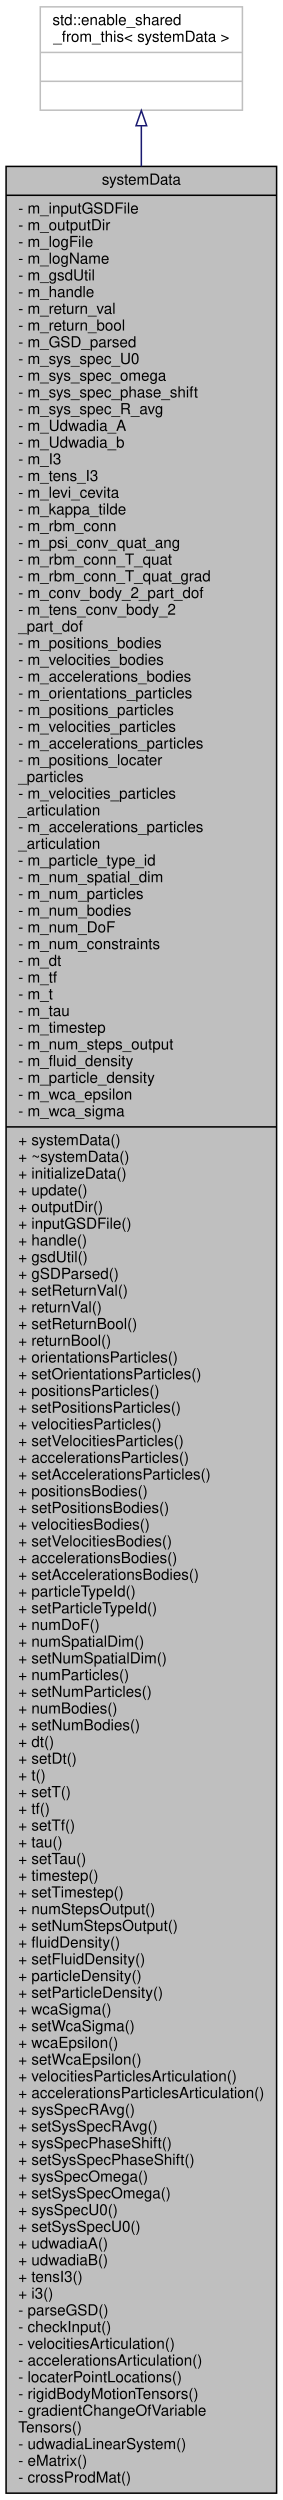
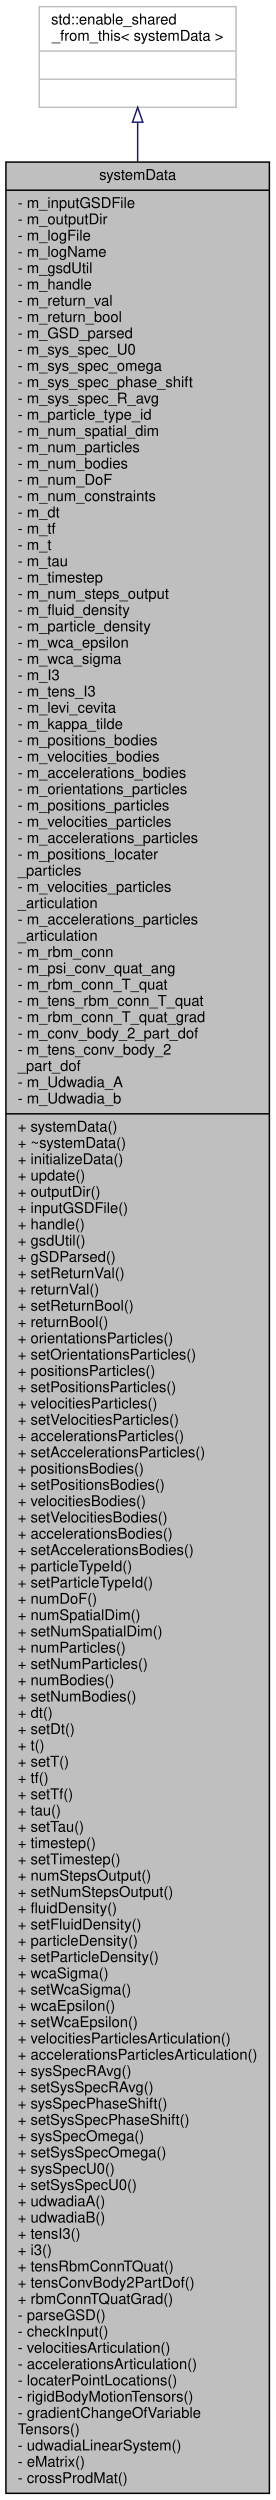
- <svg xmlns="http://www.w3.org/2000/svg" xmlns:xlink="http://www.w3.org/1999/xlink" width="186pt" height="1645pt" viewBox="0.00 0.00 186.00 1645.00">
-   <g id="graph0" class="graph" transform="scale(1 1) rotate(0) translate(4 1641)">
+ <svg xmlns="http://www.w3.org/2000/svg" xmlns:xlink="http://www.w3.org/1999/xlink" width="186pt" height="1689pt" viewBox="0.00 0.00 186.00 1689.00">
+   <g id="graph0" class="graph" transform="scale(1 1) rotate(0) translate(4 1685)">
    <g id="node1" class="node">
      <g id="a_node1">
        <a xlink:title="Class contains all data structures relevant to the simulation framework. Note that after construction...">
-           <polygon fill="#bfbfbf" stroke="black" points="0,-0.5 0,-1531.5 178,-1531.5 178,-0.5 0,-0.5" />
-           <text text-anchor="middle" x="89" y="-1519.5" font-family="Helvetica,sans-Serif" font-size="10.00">systemData</text>
-           <polyline fill="none" stroke="black" points="0,-1512.5 178,-1512.5 " />
-           <text text-anchor="start" x="8" y="-1500.5" font-family="Helvetica,sans-Serif" font-size="10.00">- m_inputGSDFile</text>
-           <text text-anchor="start" x="8" y="-1489.5" font-family="Helvetica,sans-Serif" font-size="10.00">- m_outputDir</text>
-           <text text-anchor="start" x="8" y="-1478.5" font-family="Helvetica,sans-Serif" font-size="10.00">- m_logFile</text>
-           <text text-anchor="start" x="8" y="-1467.5" font-family="Helvetica,sans-Serif" font-size="10.00">- m_logName</text>
-           <text text-anchor="start" x="8" y="-1456.5" font-family="Helvetica,sans-Serif" font-size="10.00">- m_gsdUtil</text>
-           <text text-anchor="start" x="8" y="-1445.5" font-family="Helvetica,sans-Serif" font-size="10.00">- m_handle</text>
-           <text text-anchor="start" x="8" y="-1434.5" font-family="Helvetica,sans-Serif" font-size="10.00">- m_return_val</text>
-           <text text-anchor="start" x="8" y="-1423.5" font-family="Helvetica,sans-Serif" font-size="10.00">- m_return_bool</text>
-           <text text-anchor="start" x="8" y="-1412.5" font-family="Helvetica,sans-Serif" font-size="10.00">- m_GSD_parsed</text>
-           <text text-anchor="start" x="8" y="-1401.5" font-family="Helvetica,sans-Serif" font-size="10.00">- m_sys_spec_U0</text>
-           <text text-anchor="start" x="8" y="-1390.5" font-family="Helvetica,sans-Serif" font-size="10.00">- m_sys_spec_omega</text>
-           <text text-anchor="start" x="8" y="-1379.5" font-family="Helvetica,sans-Serif" font-size="10.00">- m_sys_spec_phase_shift</text>
-           <text text-anchor="start" x="8" y="-1368.5" font-family="Helvetica,sans-Serif" font-size="10.00">- m_sys_spec_R_avg</text>
-           <text text-anchor="start" x="8" y="-1357.5" font-family="Helvetica,sans-Serif" font-size="10.00">- m_Udwadia_A</text>
-           <text text-anchor="start" x="8" y="-1346.5" font-family="Helvetica,sans-Serif" font-size="10.00">- m_Udwadia_b</text>
-           <text text-anchor="start" x="8" y="-1335.5" font-family="Helvetica,sans-Serif" font-size="10.00">- m_I3</text>
-           <text text-anchor="start" x="8" y="-1324.5" font-family="Helvetica,sans-Serif" font-size="10.00">- m_tens_I3</text>
-           <text text-anchor="start" x="8" y="-1313.5" font-family="Helvetica,sans-Serif" font-size="10.00">- m_levi_cevita</text>
-           <text text-anchor="start" x="8" y="-1302.5" font-family="Helvetica,sans-Serif" font-size="10.00">- m_kappa_tilde</text>
-           <text text-anchor="start" x="8" y="-1291.5" font-family="Helvetica,sans-Serif" font-size="10.00">- m_rbm_conn</text>
-           <text text-anchor="start" x="8" y="-1280.5" font-family="Helvetica,sans-Serif" font-size="10.00">- m_psi_conv_quat_ang</text>
-           <text text-anchor="start" x="8" y="-1269.5" font-family="Helvetica,sans-Serif" font-size="10.00">- m_rbm_conn_T_quat</text>
-           <text text-anchor="start" x="8" y="-1258.5" font-family="Helvetica,sans-Serif" font-size="10.00">- m_rbm_conn_T_quat_grad</text>
-           <text text-anchor="start" x="8" y="-1247.5" font-family="Helvetica,sans-Serif" font-size="10.00">- m_conv_body_2_part_dof</text>
-           <text text-anchor="start" x="8" y="-1236.5" font-family="Helvetica,sans-Serif" font-size="10.00">- m_tens_conv_body_2</text>
-           <text text-anchor="start" x="8" y="-1225.5" font-family="Helvetica,sans-Serif" font-size="10.00">_part_dof</text>
-           <text text-anchor="start" x="8" y="-1214.5" font-family="Helvetica,sans-Serif" font-size="10.00">- m_positions_bodies</text>
-           <text text-anchor="start" x="8" y="-1203.5" font-family="Helvetica,sans-Serif" font-size="10.00">- m_velocities_bodies</text>
-           <text text-anchor="start" x="8" y="-1192.5" font-family="Helvetica,sans-Serif" font-size="10.00">- m_accelerations_bodies</text>
-           <text text-anchor="start" x="8" y="-1181.5" font-family="Helvetica,sans-Serif" font-size="10.00">- m_orientations_particles</text>
-           <text text-anchor="start" x="8" y="-1170.5" font-family="Helvetica,sans-Serif" font-size="10.00">- m_positions_particles</text>
-           <text text-anchor="start" x="8" y="-1159.5" font-family="Helvetica,sans-Serif" font-size="10.00">- m_velocities_particles</text>
-           <text text-anchor="start" x="8" y="-1148.5" font-family="Helvetica,sans-Serif" font-size="10.00">- m_accelerations_particles</text>
-           <text text-anchor="start" x="8" y="-1137.5" font-family="Helvetica,sans-Serif" font-size="10.00">- m_positions_locater</text>
-           <text text-anchor="start" x="8" y="-1126.5" font-family="Helvetica,sans-Serif" font-size="10.00">_particles</text>
-           <text text-anchor="start" x="8" y="-1115.5" font-family="Helvetica,sans-Serif" font-size="10.00">- m_velocities_particles</text>
-           <text text-anchor="start" x="8" y="-1104.5" font-family="Helvetica,sans-Serif" font-size="10.00">_articulation</text>
-           <text text-anchor="start" x="8" y="-1093.5" font-family="Helvetica,sans-Serif" font-size="10.00">- m_accelerations_particles</text>
-           <text text-anchor="start" x="8" y="-1082.5" font-family="Helvetica,sans-Serif" font-size="10.00">_articulation</text>
-           <text text-anchor="start" x="8" y="-1071.5" font-family="Helvetica,sans-Serif" font-size="10.00">- m_particle_type_id</text>
-           <text text-anchor="start" x="8" y="-1060.5" font-family="Helvetica,sans-Serif" font-size="10.00">- m_num_spatial_dim</text>
-           <text text-anchor="start" x="8" y="-1049.5" font-family="Helvetica,sans-Serif" font-size="10.00">- m_num_particles</text>
-           <text text-anchor="start" x="8" y="-1038.5" font-family="Helvetica,sans-Serif" font-size="10.00">- m_num_bodies</text>
-           <text text-anchor="start" x="8" y="-1027.5" font-family="Helvetica,sans-Serif" font-size="10.00">- m_num_DoF</text>
-           <text text-anchor="start" x="8" y="-1016.5" font-family="Helvetica,sans-Serif" font-size="10.00">- m_num_constraints</text>
-           <text text-anchor="start" x="8" y="-1005.5" font-family="Helvetica,sans-Serif" font-size="10.00">- m_dt</text>
-           <text text-anchor="start" x="8" y="-994.5" font-family="Helvetica,sans-Serif" font-size="10.00">- m_tf</text>
-           <text text-anchor="start" x="8" y="-983.5" font-family="Helvetica,sans-Serif" font-size="10.00">- m_t</text>
-           <text text-anchor="start" x="8" y="-972.5" font-family="Helvetica,sans-Serif" font-size="10.00">- m_tau</text>
-           <text text-anchor="start" x="8" y="-961.5" font-family="Helvetica,sans-Serif" font-size="10.00">- m_timestep</text>
-           <text text-anchor="start" x="8" y="-950.5" font-family="Helvetica,sans-Serif" font-size="10.00">- m_num_steps_output</text>
-           <text text-anchor="start" x="8" y="-939.5" font-family="Helvetica,sans-Serif" font-size="10.00">- m_fluid_density</text>
-           <text text-anchor="start" x="8" y="-928.5" font-family="Helvetica,sans-Serif" font-size="10.00">- m_particle_density</text>
-           <text text-anchor="start" x="8" y="-917.5" font-family="Helvetica,sans-Serif" font-size="10.00">- m_wca_epsilon</text>
-           <text text-anchor="start" x="8" y="-906.5" font-family="Helvetica,sans-Serif" font-size="10.00">- m_wca_sigma</text>
-           <polyline fill="none" stroke="black" points="0,-899.5 178,-899.5 " />
-           <text text-anchor="start" x="8" y="-887.5" font-family="Helvetica,sans-Serif" font-size="10.00">+ systemData()</text>
-           <text text-anchor="start" x="8" y="-876.5" font-family="Helvetica,sans-Serif" font-size="10.00">+ ~systemData()</text>
-           <text text-anchor="start" x="8" y="-865.5" font-family="Helvetica,sans-Serif" font-size="10.00">+ initializeData()</text>
-           <text text-anchor="start" x="8" y="-854.5" font-family="Helvetica,sans-Serif" font-size="10.00">+ update()</text>
-           <text text-anchor="start" x="8" y="-843.5" font-family="Helvetica,sans-Serif" font-size="10.00">+ outputDir()</text>
-           <text text-anchor="start" x="8" y="-832.5" font-family="Helvetica,sans-Serif" font-size="10.00">+ inputGSDFile()</text>
-           <text text-anchor="start" x="8" y="-821.5" font-family="Helvetica,sans-Serif" font-size="10.00">+ handle()</text>
-           <text text-anchor="start" x="8" y="-810.5" font-family="Helvetica,sans-Serif" font-size="10.00">+ gsdUtil()</text>
-           <text text-anchor="start" x="8" y="-799.5" font-family="Helvetica,sans-Serif" font-size="10.00">+ gSDParsed()</text>
-           <text text-anchor="start" x="8" y="-788.5" font-family="Helvetica,sans-Serif" font-size="10.00">+ setReturnVal()</text>
-           <text text-anchor="start" x="8" y="-777.5" font-family="Helvetica,sans-Serif" font-size="10.00">+ returnVal()</text>
-           <text text-anchor="start" x="8" y="-766.5" font-family="Helvetica,sans-Serif" font-size="10.00">+ setReturnBool()</text>
-           <text text-anchor="start" x="8" y="-755.5" font-family="Helvetica,sans-Serif" font-size="10.00">+ returnBool()</text>
-           <text text-anchor="start" x="8" y="-744.5" font-family="Helvetica,sans-Serif" font-size="10.00">+ orientationsParticles()</text>
-           <text text-anchor="start" x="8" y="-733.5" font-family="Helvetica,sans-Serif" font-size="10.00">+ setOrientationsParticles()</text>
-           <text text-anchor="start" x="8" y="-722.5" font-family="Helvetica,sans-Serif" font-size="10.00">+ positionsParticles()</text>
-           <text text-anchor="start" x="8" y="-711.5" font-family="Helvetica,sans-Serif" font-size="10.00">+ setPositionsParticles()</text>
-           <text text-anchor="start" x="8" y="-700.5" font-family="Helvetica,sans-Serif" font-size="10.00">+ velocitiesParticles()</text>
-           <text text-anchor="start" x="8" y="-689.5" font-family="Helvetica,sans-Serif" font-size="10.00">+ setVelocitiesParticles()</text>
-           <text text-anchor="start" x="8" y="-678.5" font-family="Helvetica,sans-Serif" font-size="10.00">+ accelerationsParticles()</text>
-           <text text-anchor="start" x="8" y="-667.5" font-family="Helvetica,sans-Serif" font-size="10.00">+ setAccelerationsParticles()</text>
-           <text text-anchor="start" x="8" y="-656.5" font-family="Helvetica,sans-Serif" font-size="10.00">+ positionsBodies()</text>
-           <text text-anchor="start" x="8" y="-645.5" font-family="Helvetica,sans-Serif" font-size="10.00">+ setPositionsBodies()</text>
-           <text text-anchor="start" x="8" y="-634.5" font-family="Helvetica,sans-Serif" font-size="10.00">+ velocitiesBodies()</text>
-           <text text-anchor="start" x="8" y="-623.5" font-family="Helvetica,sans-Serif" font-size="10.00">+ setVelocitiesBodies()</text>
-           <text text-anchor="start" x="8" y="-612.5" font-family="Helvetica,sans-Serif" font-size="10.00">+ accelerationsBodies()</text>
-           <text text-anchor="start" x="8" y="-601.5" font-family="Helvetica,sans-Serif" font-size="10.00">+ setAccelerationsBodies()</text>
-           <text text-anchor="start" x="8" y="-590.5" font-family="Helvetica,sans-Serif" font-size="10.00">+ particleTypeId()</text>
-           <text text-anchor="start" x="8" y="-579.5" font-family="Helvetica,sans-Serif" font-size="10.00">+ setParticleTypeId()</text>
-           <text text-anchor="start" x="8" y="-568.5" font-family="Helvetica,sans-Serif" font-size="10.00">+ numDoF()</text>
-           <text text-anchor="start" x="8" y="-557.5" font-family="Helvetica,sans-Serif" font-size="10.00">+ numSpatialDim()</text>
-           <text text-anchor="start" x="8" y="-546.5" font-family="Helvetica,sans-Serif" font-size="10.00">+ setNumSpatialDim()</text>
-           <text text-anchor="start" x="8" y="-535.5" font-family="Helvetica,sans-Serif" font-size="10.00">+ numParticles()</text>
-           <text text-anchor="start" x="8" y="-524.5" font-family="Helvetica,sans-Serif" font-size="10.00">+ setNumParticles()</text>
-           <text text-anchor="start" x="8" y="-513.5" font-family="Helvetica,sans-Serif" font-size="10.00">+ numBodies()</text>
-           <text text-anchor="start" x="8" y="-502.5" font-family="Helvetica,sans-Serif" font-size="10.00">+ setNumBodies()</text>
-           <text text-anchor="start" x="8" y="-491.5" font-family="Helvetica,sans-Serif" font-size="10.00">+ dt()</text>
-           <text text-anchor="start" x="8" y="-480.5" font-family="Helvetica,sans-Serif" font-size="10.00">+ setDt()</text>
-           <text text-anchor="start" x="8" y="-469.5" font-family="Helvetica,sans-Serif" font-size="10.00">+ t()</text>
-           <text text-anchor="start" x="8" y="-458.5" font-family="Helvetica,sans-Serif" font-size="10.00">+ setT()</text>
-           <text text-anchor="start" x="8" y="-447.5" font-family="Helvetica,sans-Serif" font-size="10.00">+ tf()</text>
-           <text text-anchor="start" x="8" y="-436.5" font-family="Helvetica,sans-Serif" font-size="10.00">+ setTf()</text>
-           <text text-anchor="start" x="8" y="-425.5" font-family="Helvetica,sans-Serif" font-size="10.00">+ tau()</text>
-           <text text-anchor="start" x="8" y="-414.5" font-family="Helvetica,sans-Serif" font-size="10.00">+ setTau()</text>
-           <text text-anchor="start" x="8" y="-403.5" font-family="Helvetica,sans-Serif" font-size="10.00">+ timestep()</text>
-           <text text-anchor="start" x="8" y="-392.5" font-family="Helvetica,sans-Serif" font-size="10.00">+ setTimestep()</text>
-           <text text-anchor="start" x="8" y="-381.5" font-family="Helvetica,sans-Serif" font-size="10.00">+ numStepsOutput()</text>
-           <text text-anchor="start" x="8" y="-370.5" font-family="Helvetica,sans-Serif" font-size="10.00">+ setNumStepsOutput()</text>
-           <text text-anchor="start" x="8" y="-359.5" font-family="Helvetica,sans-Serif" font-size="10.00">+ fluidDensity()</text>
-           <text text-anchor="start" x="8" y="-348.5" font-family="Helvetica,sans-Serif" font-size="10.00">+ setFluidDensity()</text>
-           <text text-anchor="start" x="8" y="-337.5" font-family="Helvetica,sans-Serif" font-size="10.00">+ particleDensity()</text>
-           <text text-anchor="start" x="8" y="-326.5" font-family="Helvetica,sans-Serif" font-size="10.00">+ setParticleDensity()</text>
-           <text text-anchor="start" x="8" y="-315.5" font-family="Helvetica,sans-Serif" font-size="10.00">+ wcaSigma()</text>
-           <text text-anchor="start" x="8" y="-304.5" font-family="Helvetica,sans-Serif" font-size="10.00">+ setWcaSigma()</text>
-           <text text-anchor="start" x="8" y="-293.5" font-family="Helvetica,sans-Serif" font-size="10.00">+ wcaEpsilon()</text>
-           <text text-anchor="start" x="8" y="-282.5" font-family="Helvetica,sans-Serif" font-size="10.00">+ setWcaEpsilon()</text>
-           <text text-anchor="start" x="8" y="-271.5" font-family="Helvetica,sans-Serif" font-size="10.00">+ velocitiesParticlesArticulation()</text>
-           <text text-anchor="start" x="8" y="-260.5" font-family="Helvetica,sans-Serif" font-size="10.00">+ accelerationsParticlesArticulation()</text>
-           <text text-anchor="start" x="8" y="-249.5" font-family="Helvetica,sans-Serif" font-size="10.00">+ sysSpecRAvg()</text>
-           <text text-anchor="start" x="8" y="-238.5" font-family="Helvetica,sans-Serif" font-size="10.00">+ setSysSpecRAvg()</text>
-           <text text-anchor="start" x="8" y="-227.5" font-family="Helvetica,sans-Serif" font-size="10.00">+ sysSpecPhaseShift()</text>
-           <text text-anchor="start" x="8" y="-216.5" font-family="Helvetica,sans-Serif" font-size="10.00">+ setSysSpecPhaseShift()</text>
-           <text text-anchor="start" x="8" y="-205.5" font-family="Helvetica,sans-Serif" font-size="10.00">+ sysSpecOmega()</text>
-           <text text-anchor="start" x="8" y="-194.5" font-family="Helvetica,sans-Serif" font-size="10.00">+ setSysSpecOmega()</text>
-           <text text-anchor="start" x="8" y="-183.5" font-family="Helvetica,sans-Serif" font-size="10.00">+ sysSpecU0()</text>
-           <text text-anchor="start" x="8" y="-172.5" font-family="Helvetica,sans-Serif" font-size="10.00">+ setSysSpecU0()</text>
-           <text text-anchor="start" x="8" y="-161.5" font-family="Helvetica,sans-Serif" font-size="10.00">+ udwadiaA()</text>
-           <text text-anchor="start" x="8" y="-150.5" font-family="Helvetica,sans-Serif" font-size="10.00">+ udwadiaB()</text>
-           <text text-anchor="start" x="8" y="-139.5" font-family="Helvetica,sans-Serif" font-size="10.00">+ tensI3()</text>
-           <text text-anchor="start" x="8" y="-128.5" font-family="Helvetica,sans-Serif" font-size="10.00">+ i3()</text>
+           <polygon fill="#bfbfbf" stroke="black" points="0,-0.5 0,-1575.5 178,-1575.5 178,-0.5 0,-0.5" />
+           <text text-anchor="middle" x="89" y="-1563.5" font-family="Helvetica,sans-Serif" font-size="10.00">systemData</text>
+           <polyline fill="none" stroke="black" points="0,-1556.5 178,-1556.5 " />
+           <text text-anchor="start" x="8" y="-1544.5" font-family="Helvetica,sans-Serif" font-size="10.00">- m_inputGSDFile</text>
+           <text text-anchor="start" x="8" y="-1533.5" font-family="Helvetica,sans-Serif" font-size="10.00">- m_outputDir</text>
+           <text text-anchor="start" x="8" y="-1522.5" font-family="Helvetica,sans-Serif" font-size="10.00">- m_logFile</text>
+           <text text-anchor="start" x="8" y="-1511.5" font-family="Helvetica,sans-Serif" font-size="10.00">- m_logName</text>
+           <text text-anchor="start" x="8" y="-1500.5" font-family="Helvetica,sans-Serif" font-size="10.00">- m_gsdUtil</text>
+           <text text-anchor="start" x="8" y="-1489.5" font-family="Helvetica,sans-Serif" font-size="10.00">- m_handle</text>
+           <text text-anchor="start" x="8" y="-1478.5" font-family="Helvetica,sans-Serif" font-size="10.00">- m_return_val</text>
+           <text text-anchor="start" x="8" y="-1467.5" font-family="Helvetica,sans-Serif" font-size="10.00">- m_return_bool</text>
+           <text text-anchor="start" x="8" y="-1456.5" font-family="Helvetica,sans-Serif" font-size="10.00">- m_GSD_parsed</text>
+           <text text-anchor="start" x="8" y="-1445.5" font-family="Helvetica,sans-Serif" font-size="10.00">- m_sys_spec_U0</text>
+           <text text-anchor="start" x="8" y="-1434.5" font-family="Helvetica,sans-Serif" font-size="10.00">- m_sys_spec_omega</text>
+           <text text-anchor="start" x="8" y="-1423.5" font-family="Helvetica,sans-Serif" font-size="10.00">- m_sys_spec_phase_shift</text>
+           <text text-anchor="start" x="8" y="-1412.5" font-family="Helvetica,sans-Serif" font-size="10.00">- m_sys_spec_R_avg</text>
+           <text text-anchor="start" x="8" y="-1401.5" font-family="Helvetica,sans-Serif" font-size="10.00">- m_particle_type_id</text>
+           <text text-anchor="start" x="8" y="-1390.5" font-family="Helvetica,sans-Serif" font-size="10.00">- m_num_spatial_dim</text>
+           <text text-anchor="start" x="8" y="-1379.5" font-family="Helvetica,sans-Serif" font-size="10.00">- m_num_particles</text>
+           <text text-anchor="start" x="8" y="-1368.5" font-family="Helvetica,sans-Serif" font-size="10.00">- m_num_bodies</text>
+           <text text-anchor="start" x="8" y="-1357.5" font-family="Helvetica,sans-Serif" font-size="10.00">- m_num_DoF</text>
+           <text text-anchor="start" x="8" y="-1346.5" font-family="Helvetica,sans-Serif" font-size="10.00">- m_num_constraints</text>
+           <text text-anchor="start" x="8" y="-1335.5" font-family="Helvetica,sans-Serif" font-size="10.00">- m_dt</text>
+           <text text-anchor="start" x="8" y="-1324.5" font-family="Helvetica,sans-Serif" font-size="10.00">- m_tf</text>
+           <text text-anchor="start" x="8" y="-1313.5" font-family="Helvetica,sans-Serif" font-size="10.00">- m_t</text>
+           <text text-anchor="start" x="8" y="-1302.5" font-family="Helvetica,sans-Serif" font-size="10.00">- m_tau</text>
+           <text text-anchor="start" x="8" y="-1291.5" font-family="Helvetica,sans-Serif" font-size="10.00">- m_timestep</text>
+           <text text-anchor="start" x="8" y="-1280.5" font-family="Helvetica,sans-Serif" font-size="10.00">- m_num_steps_output</text>
+           <text text-anchor="start" x="8" y="-1269.5" font-family="Helvetica,sans-Serif" font-size="10.00">- m_fluid_density</text>
+           <text text-anchor="start" x="8" y="-1258.5" font-family="Helvetica,sans-Serif" font-size="10.00">- m_particle_density</text>
+           <text text-anchor="start" x="8" y="-1247.5" font-family="Helvetica,sans-Serif" font-size="10.00">- m_wca_epsilon</text>
+           <text text-anchor="start" x="8" y="-1236.5" font-family="Helvetica,sans-Serif" font-size="10.00">- m_wca_sigma</text>
+           <text text-anchor="start" x="8" y="-1225.5" font-family="Helvetica,sans-Serif" font-size="10.00">- m_I3</text>
+           <text text-anchor="start" x="8" y="-1214.5" font-family="Helvetica,sans-Serif" font-size="10.00">- m_tens_I3</text>
+           <text text-anchor="start" x="8" y="-1203.5" font-family="Helvetica,sans-Serif" font-size="10.00">- m_levi_cevita</text>
+           <text text-anchor="start" x="8" y="-1192.5" font-family="Helvetica,sans-Serif" font-size="10.00">- m_kappa_tilde</text>
+           <text text-anchor="start" x="8" y="-1181.5" font-family="Helvetica,sans-Serif" font-size="10.00">- m_positions_bodies</text>
+           <text text-anchor="start" x="8" y="-1170.5" font-family="Helvetica,sans-Serif" font-size="10.00">- m_velocities_bodies</text>
+           <text text-anchor="start" x="8" y="-1159.5" font-family="Helvetica,sans-Serif" font-size="10.00">- m_accelerations_bodies</text>
+           <text text-anchor="start" x="8" y="-1148.5" font-family="Helvetica,sans-Serif" font-size="10.00">- m_orientations_particles</text>
+           <text text-anchor="start" x="8" y="-1137.5" font-family="Helvetica,sans-Serif" font-size="10.00">- m_positions_particles</text>
+           <text text-anchor="start" x="8" y="-1126.5" font-family="Helvetica,sans-Serif" font-size="10.00">- m_velocities_particles</text>
+           <text text-anchor="start" x="8" y="-1115.5" font-family="Helvetica,sans-Serif" font-size="10.00">- m_accelerations_particles</text>
+           <text text-anchor="start" x="8" y="-1104.5" font-family="Helvetica,sans-Serif" font-size="10.00">- m_positions_locater</text>
+           <text text-anchor="start" x="8" y="-1093.5" font-family="Helvetica,sans-Serif" font-size="10.00">_particles</text>
+           <text text-anchor="start" x="8" y="-1082.5" font-family="Helvetica,sans-Serif" font-size="10.00">- m_velocities_particles</text>
+           <text text-anchor="start" x="8" y="-1071.5" font-family="Helvetica,sans-Serif" font-size="10.00">_articulation</text>
+           <text text-anchor="start" x="8" y="-1060.5" font-family="Helvetica,sans-Serif" font-size="10.00">- m_accelerations_particles</text>
+           <text text-anchor="start" x="8" y="-1049.5" font-family="Helvetica,sans-Serif" font-size="10.00">_articulation</text>
+           <text text-anchor="start" x="8" y="-1038.5" font-family="Helvetica,sans-Serif" font-size="10.00">- m_rbm_conn</text>
+           <text text-anchor="start" x="8" y="-1027.5" font-family="Helvetica,sans-Serif" font-size="10.00">- m_psi_conv_quat_ang</text>
+           <text text-anchor="start" x="8" y="-1016.5" font-family="Helvetica,sans-Serif" font-size="10.00">- m_rbm_conn_T_quat</text>
+           <text text-anchor="start" x="8" y="-1005.5" font-family="Helvetica,sans-Serif" font-size="10.00">- m_tens_rbm_conn_T_quat</text>
+           <text text-anchor="start" x="8" y="-994.5" font-family="Helvetica,sans-Serif" font-size="10.00">- m_rbm_conn_T_quat_grad</text>
+           <text text-anchor="start" x="8" y="-983.5" font-family="Helvetica,sans-Serif" font-size="10.00">- m_conv_body_2_part_dof</text>
+           <text text-anchor="start" x="8" y="-972.5" font-family="Helvetica,sans-Serif" font-size="10.00">- m_tens_conv_body_2</text>
+           <text text-anchor="start" x="8" y="-961.5" font-family="Helvetica,sans-Serif" font-size="10.00">_part_dof</text>
+           <text text-anchor="start" x="8" y="-950.5" font-family="Helvetica,sans-Serif" font-size="10.00">- m_Udwadia_A</text>
+           <text text-anchor="start" x="8" y="-939.5" font-family="Helvetica,sans-Serif" font-size="10.00">- m_Udwadia_b</text>
+           <polyline fill="none" stroke="black" points="0,-932.5 178,-932.5 " />
+           <text text-anchor="start" x="8" y="-920.5" font-family="Helvetica,sans-Serif" font-size="10.00">+ systemData()</text>
+           <text text-anchor="start" x="8" y="-909.5" font-family="Helvetica,sans-Serif" font-size="10.00">+ ~systemData()</text>
+           <text text-anchor="start" x="8" y="-898.5" font-family="Helvetica,sans-Serif" font-size="10.00">+ initializeData()</text>
+           <text text-anchor="start" x="8" y="-887.5" font-family="Helvetica,sans-Serif" font-size="10.00">+ update()</text>
+           <text text-anchor="start" x="8" y="-876.5" font-family="Helvetica,sans-Serif" font-size="10.00">+ outputDir()</text>
+           <text text-anchor="start" x="8" y="-865.5" font-family="Helvetica,sans-Serif" font-size="10.00">+ inputGSDFile()</text>
+           <text text-anchor="start" x="8" y="-854.5" font-family="Helvetica,sans-Serif" font-size="10.00">+ handle()</text>
+           <text text-anchor="start" x="8" y="-843.5" font-family="Helvetica,sans-Serif" font-size="10.00">+ gsdUtil()</text>
+           <text text-anchor="start" x="8" y="-832.5" font-family="Helvetica,sans-Serif" font-size="10.00">+ gSDParsed()</text>
+           <text text-anchor="start" x="8" y="-821.5" font-family="Helvetica,sans-Serif" font-size="10.00">+ setReturnVal()</text>
+           <text text-anchor="start" x="8" y="-810.5" font-family="Helvetica,sans-Serif" font-size="10.00">+ returnVal()</text>
+           <text text-anchor="start" x="8" y="-799.5" font-family="Helvetica,sans-Serif" font-size="10.00">+ setReturnBool()</text>
+           <text text-anchor="start" x="8" y="-788.5" font-family="Helvetica,sans-Serif" font-size="10.00">+ returnBool()</text>
+           <text text-anchor="start" x="8" y="-777.5" font-family="Helvetica,sans-Serif" font-size="10.00">+ orientationsParticles()</text>
+           <text text-anchor="start" x="8" y="-766.5" font-family="Helvetica,sans-Serif" font-size="10.00">+ setOrientationsParticles()</text>
+           <text text-anchor="start" x="8" y="-755.5" font-family="Helvetica,sans-Serif" font-size="10.00">+ positionsParticles()</text>
+           <text text-anchor="start" x="8" y="-744.5" font-family="Helvetica,sans-Serif" font-size="10.00">+ setPositionsParticles()</text>
+           <text text-anchor="start" x="8" y="-733.5" font-family="Helvetica,sans-Serif" font-size="10.00">+ velocitiesParticles()</text>
+           <text text-anchor="start" x="8" y="-722.5" font-family="Helvetica,sans-Serif" font-size="10.00">+ setVelocitiesParticles()</text>
+           <text text-anchor="start" x="8" y="-711.5" font-family="Helvetica,sans-Serif" font-size="10.00">+ accelerationsParticles()</text>
+           <text text-anchor="start" x="8" y="-700.5" font-family="Helvetica,sans-Serif" font-size="10.00">+ setAccelerationsParticles()</text>
+           <text text-anchor="start" x="8" y="-689.5" font-family="Helvetica,sans-Serif" font-size="10.00">+ positionsBodies()</text>
+           <text text-anchor="start" x="8" y="-678.5" font-family="Helvetica,sans-Serif" font-size="10.00">+ setPositionsBodies()</text>
+           <text text-anchor="start" x="8" y="-667.5" font-family="Helvetica,sans-Serif" font-size="10.00">+ velocitiesBodies()</text>
+           <text text-anchor="start" x="8" y="-656.5" font-family="Helvetica,sans-Serif" font-size="10.00">+ setVelocitiesBodies()</text>
+           <text text-anchor="start" x="8" y="-645.5" font-family="Helvetica,sans-Serif" font-size="10.00">+ accelerationsBodies()</text>
+           <text text-anchor="start" x="8" y="-634.5" font-family="Helvetica,sans-Serif" font-size="10.00">+ setAccelerationsBodies()</text>
+           <text text-anchor="start" x="8" y="-623.5" font-family="Helvetica,sans-Serif" font-size="10.00">+ particleTypeId()</text>
+           <text text-anchor="start" x="8" y="-612.5" font-family="Helvetica,sans-Serif" font-size="10.00">+ setParticleTypeId()</text>
+           <text text-anchor="start" x="8" y="-601.5" font-family="Helvetica,sans-Serif" font-size="10.00">+ numDoF()</text>
+           <text text-anchor="start" x="8" y="-590.5" font-family="Helvetica,sans-Serif" font-size="10.00">+ numSpatialDim()</text>
+           <text text-anchor="start" x="8" y="-579.5" font-family="Helvetica,sans-Serif" font-size="10.00">+ setNumSpatialDim()</text>
+           <text text-anchor="start" x="8" y="-568.5" font-family="Helvetica,sans-Serif" font-size="10.00">+ numParticles()</text>
+           <text text-anchor="start" x="8" y="-557.5" font-family="Helvetica,sans-Serif" font-size="10.00">+ setNumParticles()</text>
+           <text text-anchor="start" x="8" y="-546.5" font-family="Helvetica,sans-Serif" font-size="10.00">+ numBodies()</text>
+           <text text-anchor="start" x="8" y="-535.5" font-family="Helvetica,sans-Serif" font-size="10.00">+ setNumBodies()</text>
+           <text text-anchor="start" x="8" y="-524.5" font-family="Helvetica,sans-Serif" font-size="10.00">+ dt()</text>
+           <text text-anchor="start" x="8" y="-513.5" font-family="Helvetica,sans-Serif" font-size="10.00">+ setDt()</text>
+           <text text-anchor="start" x="8" y="-502.5" font-family="Helvetica,sans-Serif" font-size="10.00">+ t()</text>
+           <text text-anchor="start" x="8" y="-491.5" font-family="Helvetica,sans-Serif" font-size="10.00">+ setT()</text>
+           <text text-anchor="start" x="8" y="-480.5" font-family="Helvetica,sans-Serif" font-size="10.00">+ tf()</text>
+           <text text-anchor="start" x="8" y="-469.5" font-family="Helvetica,sans-Serif" font-size="10.00">+ setTf()</text>
+           <text text-anchor="start" x="8" y="-458.5" font-family="Helvetica,sans-Serif" font-size="10.00">+ tau()</text>
+           <text text-anchor="start" x="8" y="-447.5" font-family="Helvetica,sans-Serif" font-size="10.00">+ setTau()</text>
+           <text text-anchor="start" x="8" y="-436.5" font-family="Helvetica,sans-Serif" font-size="10.00">+ timestep()</text>
+           <text text-anchor="start" x="8" y="-425.5" font-family="Helvetica,sans-Serif" font-size="10.00">+ setTimestep()</text>
+           <text text-anchor="start" x="8" y="-414.5" font-family="Helvetica,sans-Serif" font-size="10.00">+ numStepsOutput()</text>
+           <text text-anchor="start" x="8" y="-403.5" font-family="Helvetica,sans-Serif" font-size="10.00">+ setNumStepsOutput()</text>
+           <text text-anchor="start" x="8" y="-392.5" font-family="Helvetica,sans-Serif" font-size="10.00">+ fluidDensity()</text>
+           <text text-anchor="start" x="8" y="-381.5" font-family="Helvetica,sans-Serif" font-size="10.00">+ setFluidDensity()</text>
+           <text text-anchor="start" x="8" y="-370.5" font-family="Helvetica,sans-Serif" font-size="10.00">+ particleDensity()</text>
+           <text text-anchor="start" x="8" y="-359.5" font-family="Helvetica,sans-Serif" font-size="10.00">+ setParticleDensity()</text>
+           <text text-anchor="start" x="8" y="-348.5" font-family="Helvetica,sans-Serif" font-size="10.00">+ wcaSigma()</text>
+           <text text-anchor="start" x="8" y="-337.5" font-family="Helvetica,sans-Serif" font-size="10.00">+ setWcaSigma()</text>
+           <text text-anchor="start" x="8" y="-326.5" font-family="Helvetica,sans-Serif" font-size="10.00">+ wcaEpsilon()</text>
+           <text text-anchor="start" x="8" y="-315.5" font-family="Helvetica,sans-Serif" font-size="10.00">+ setWcaEpsilon()</text>
+           <text text-anchor="start" x="8" y="-304.5" font-family="Helvetica,sans-Serif" font-size="10.00">+ velocitiesParticlesArticulation()</text>
+           <text text-anchor="start" x="8" y="-293.5" font-family="Helvetica,sans-Serif" font-size="10.00">+ accelerationsParticlesArticulation()</text>
+           <text text-anchor="start" x="8" y="-282.5" font-family="Helvetica,sans-Serif" font-size="10.00">+ sysSpecRAvg()</text>
+           <text text-anchor="start" x="8" y="-271.5" font-family="Helvetica,sans-Serif" font-size="10.00">+ setSysSpecRAvg()</text>
+           <text text-anchor="start" x="8" y="-260.5" font-family="Helvetica,sans-Serif" font-size="10.00">+ sysSpecPhaseShift()</text>
+           <text text-anchor="start" x="8" y="-249.5" font-family="Helvetica,sans-Serif" font-size="10.00">+ setSysSpecPhaseShift()</text>
+           <text text-anchor="start" x="8" y="-238.5" font-family="Helvetica,sans-Serif" font-size="10.00">+ sysSpecOmega()</text>
+           <text text-anchor="start" x="8" y="-227.5" font-family="Helvetica,sans-Serif" font-size="10.00">+ setSysSpecOmega()</text>
+           <text text-anchor="start" x="8" y="-216.5" font-family="Helvetica,sans-Serif" font-size="10.00">+ sysSpecU0()</text>
+           <text text-anchor="start" x="8" y="-205.5" font-family="Helvetica,sans-Serif" font-size="10.00">+ setSysSpecU0()</text>
+           <text text-anchor="start" x="8" y="-194.5" font-family="Helvetica,sans-Serif" font-size="10.00">+ udwadiaA()</text>
+           <text text-anchor="start" x="8" y="-183.5" font-family="Helvetica,sans-Serif" font-size="10.00">+ udwadiaB()</text>
+           <text text-anchor="start" x="8" y="-172.5" font-family="Helvetica,sans-Serif" font-size="10.00">+ tensI3()</text>
+           <text text-anchor="start" x="8" y="-161.5" font-family="Helvetica,sans-Serif" font-size="10.00">+ i3()</text>
+           <text text-anchor="start" x="8" y="-150.5" font-family="Helvetica,sans-Serif" font-size="10.00">+ tensRbmConnTQuat()</text>
+           <text text-anchor="start" x="8" y="-139.5" font-family="Helvetica,sans-Serif" font-size="10.00">+ tensConvBody2PartDof()</text>
+           <text text-anchor="start" x="8" y="-128.5" font-family="Helvetica,sans-Serif" font-size="10.00">+ rbmConnTQuatGrad()</text>
          <text text-anchor="start" x="8" y="-117.5" font-family="Helvetica,sans-Serif" font-size="10.00">- parseGSD()</text>
          <text text-anchor="start" x="8" y="-106.5" font-family="Helvetica,sans-Serif" font-size="10.00">- checkInput()</text>
          <text text-anchor="start" x="8" y="-95.5" font-family="Helvetica,sans-Serif" font-size="10.00">- velocitiesArticulation()</text>
          <text text-anchor="start" x="8" y="-84.5" font-family="Helvetica,sans-Serif" font-size="10.00">- accelerationsArticulation()</text>
          <text text-anchor="start" x="8" y="-73.5" font-family="Helvetica,sans-Serif" font-size="10.00">- locaterPointLocations()</text>
          <text text-anchor="start" x="8" y="-62.5" font-family="Helvetica,sans-Serif" font-size="10.00">- rigidBodyMotionTensors()</text>
          <text text-anchor="start" x="8" y="-51.5" font-family="Helvetica,sans-Serif" font-size="10.00">- gradientChangeOfVariable</text>
          <text text-anchor="start" x="8" y="-40.5" font-family="Helvetica,sans-Serif" font-size="10.00">Tensors()</text>
          <text text-anchor="start" x="8" y="-29.5" font-family="Helvetica,sans-Serif" font-size="10.00">- udwadiaLinearSystem()</text>
          <text text-anchor="start" x="8" y="-18.5" font-family="Helvetica,sans-Serif" font-size="10.00">- eMatrix()</text>
          <text text-anchor="start" x="8" y="-7.5" font-family="Helvetica,sans-Serif" font-size="10.00">- crossProdMat()</text>
        </a>
      </g>
    </g>
    <g id="node2" class="node">
      <g id="a_node2">
        <a xlink:title=" ">
-           <polygon fill="none" stroke="#bfbfbf" points="22.5,-1568.5 22.5,-1636.5 155.5,-1636.5 155.5,-1568.5 22.5,-1568.5" />
-           <text text-anchor="start" x="30.5" y="-1624.5" font-family="Helvetica,sans-Serif" font-size="10.00">std::enable_shared</text>
-           <text text-anchor="middle" x="89" y="-1613.5" font-family="Helvetica,sans-Serif" font-size="10.00">_from_this&lt; systemData &gt;</text>
-           <polyline fill="none" stroke="#bfbfbf" points="22.5,-1606.5 155.5,-1606.5 " />
-           <text text-anchor="middle" x="89" y="-1594.5" font-family="Helvetica,sans-Serif" font-size="10.00"> </text>
-           <polyline fill="none" stroke="#bfbfbf" points="22.5,-1587.5 155.5,-1587.5 " />
-           <text text-anchor="middle" x="89" y="-1575.5" font-family="Helvetica,sans-Serif" font-size="10.00"> </text>
+           <polygon fill="none" stroke="#bfbfbf" points="22.5,-1612.5 22.5,-1680.5 155.5,-1680.5 155.5,-1612.5 22.5,-1612.5" />
+           <text text-anchor="start" x="30.5" y="-1668.5" font-family="Helvetica,sans-Serif" font-size="10.00">std::enable_shared</text>
+           <text text-anchor="middle" x="89" y="-1657.5" font-family="Helvetica,sans-Serif" font-size="10.00">_from_this&lt; systemData &gt;</text>
+           <polyline fill="none" stroke="#bfbfbf" points="22.5,-1650.5 155.5,-1650.5 " />
+           <text text-anchor="middle" x="89" y="-1638.5" font-family="Helvetica,sans-Serif" font-size="10.00"> </text>
+           <polyline fill="none" stroke="#bfbfbf" points="22.5,-1631.5 155.5,-1631.5 " />
+           <text text-anchor="middle" x="89" y="-1619.5" font-family="Helvetica,sans-Serif" font-size="10.00"> </text>
        </a>
      </g>
    </g>
    <g id="edge1" class="edge">
-       <path fill="none" stroke="midnightblue" d="M89,-1558.07C89,-1550.14 89,-1541.25 89,-1531.51" />
-       <polygon fill="none" stroke="midnightblue" points="85.5,-1558.27 89,-1568.27 92.5,-1558.27 85.5,-1558.27" />
+       <path fill="none" stroke="midnightblue" d="M89,-1602.25C89,-1594.32 89,-1585.43 89,-1575.67" />
+       <polygon fill="none" stroke="midnightblue" points="85.5,-1602.45 89,-1612.45 92.5,-1602.45 85.5,-1602.45" />
    </g>
  </g>
</svg>
